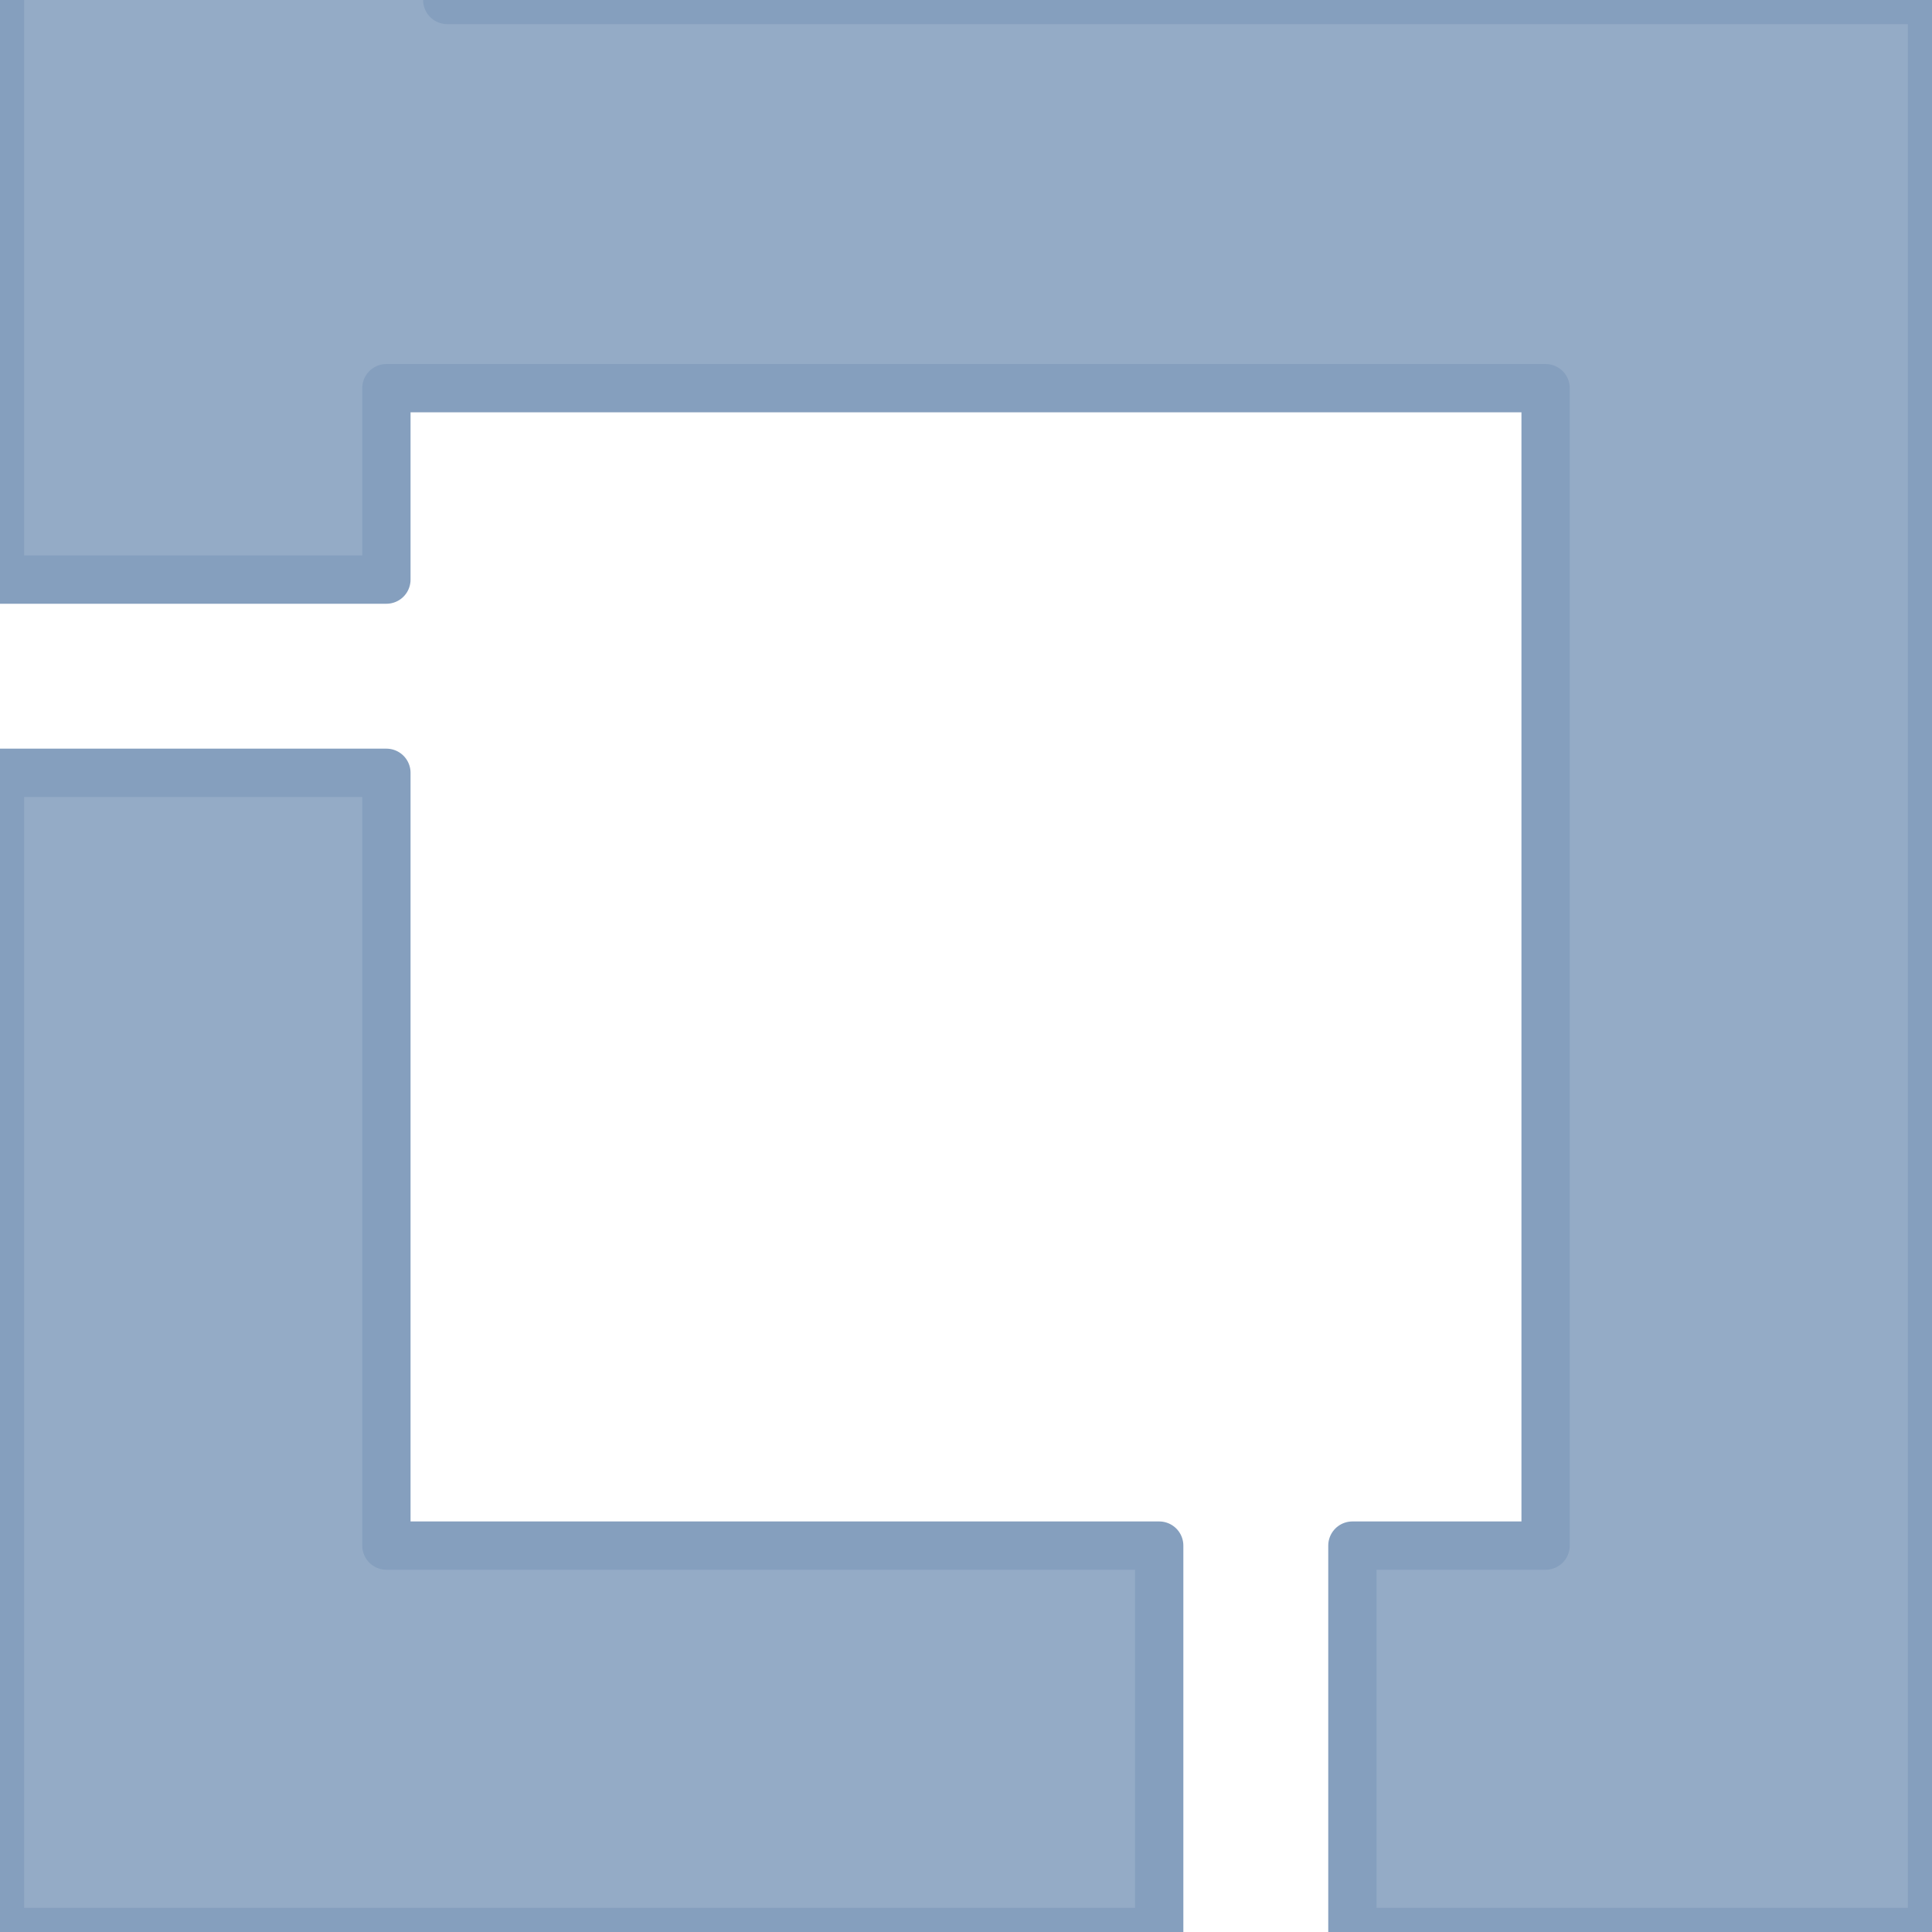
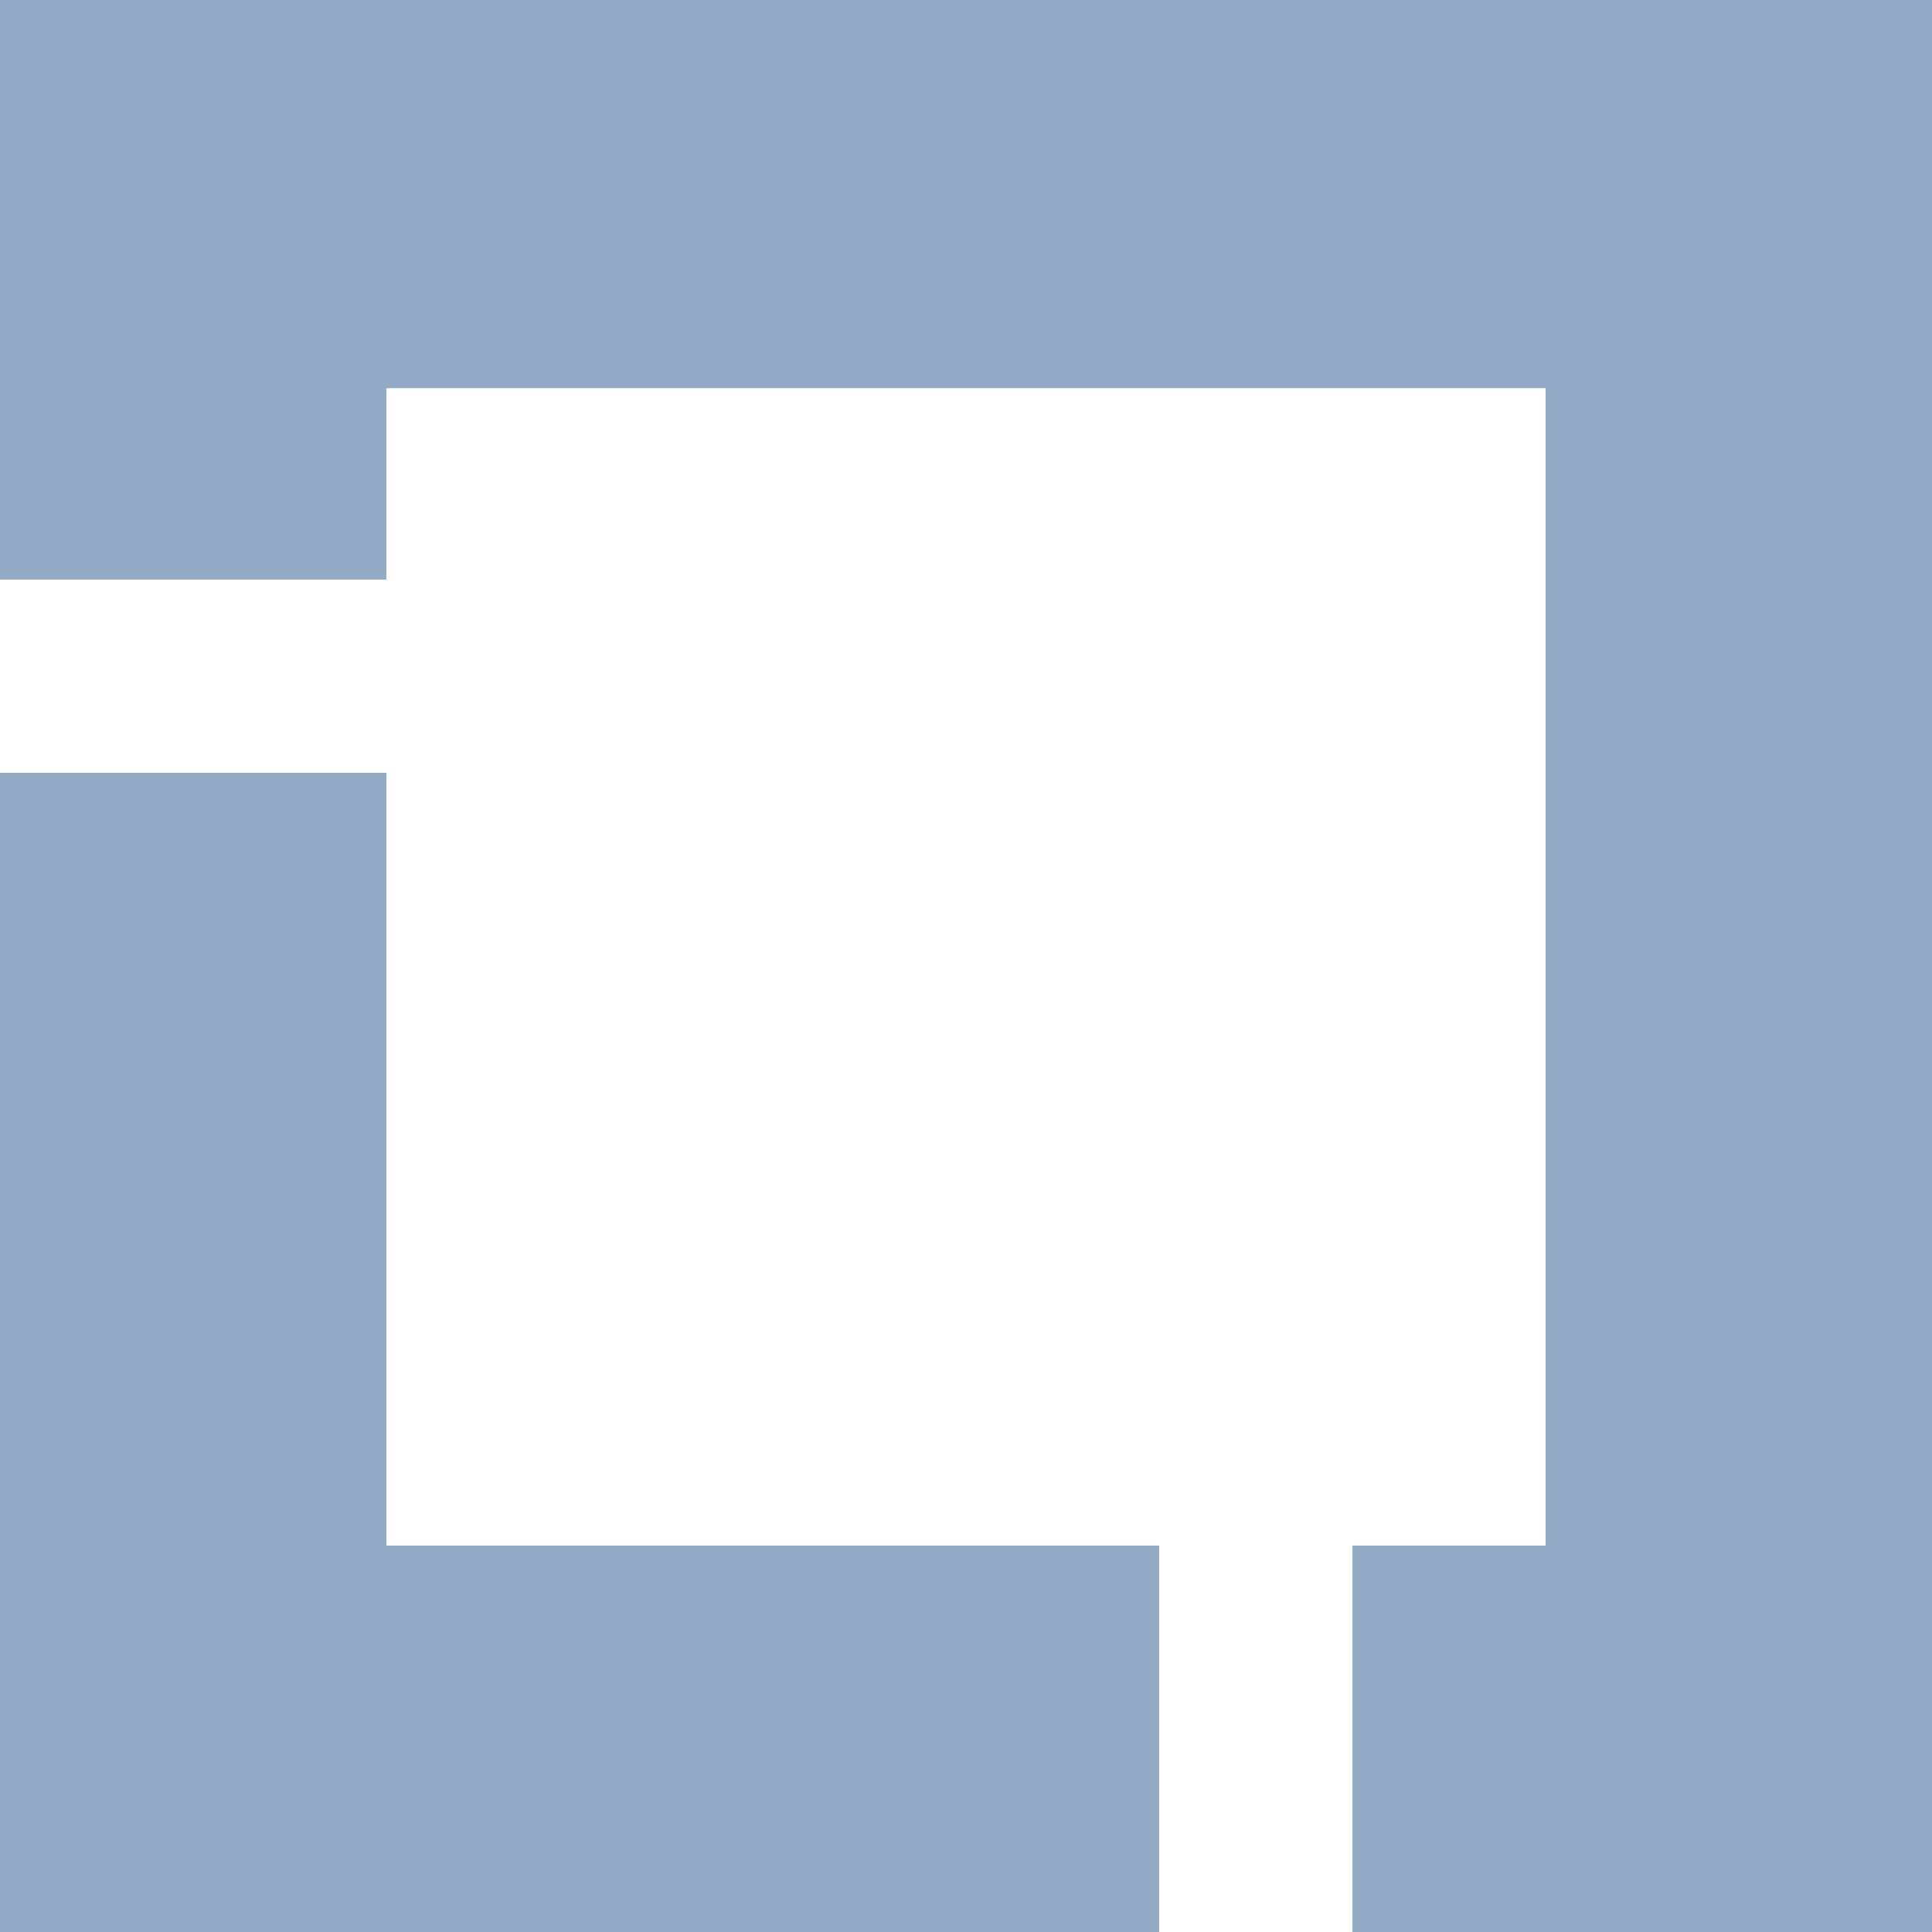
<svg xmlns="http://www.w3.org/2000/svg" viewBox="0 0 24 24" role="img" aria-label="Zephyr RTOS">
-   <style>@keyframes tss_zephyr_al{0%{opacity:0}4%,93%{opacity:1}99%,100%{opacity:0}}.tss_zephyr_al{animation:tss_zephyr_al 3.6s linear infinite}@keyframes tss_zephyr_fl{0%,42%{fill-opacity:.25}58%,100%{fill-opacity:1}}.tss_zephyr_fl{animation:tss_zephyr_fl 3.6s cubic-bezier(.22,1,.36,1) infinite}@keyframes tss_zephyr_tr{0%{stroke-dashoffset:100;stroke-opacity:1}44%{stroke-dashoffset:0;stroke-opacity:1}54%{stroke-opacity:1}64%,100%{stroke-opacity:0}}.tss_zephyr_tr{stroke-dasharray:100;animation:tss_zephyr_tr 3.6s cubic-bezier(.4,0,.2,1) infinite}@media (prefers-reduced-motion: reduce){.tss_zephyr_al,.tss_zephyr_fl,.tss_zephyr_tr{animation:none!important}.tss_zephyr_al{opacity:1!important}.tss_zephyr_fl{fill-opacity:1!important}.tss_zephyr_tr{stroke-opacity:0!important}}</style>
+   <style>@keyframes tss_zephyr_al{0%{opacity:0}5%,94%{opacity:1}99%,100%{opacity:0}}.tss_zephyr_al{animation:tss_zephyr_al 3.6s linear infinite}@keyframes tss_zephyr_mv{0%{transform:rotate(-9deg) scale(0.95)}42%{transform:rotate(6deg) scale(1.05)}56%,100%{transform:rotate(0) scale(1)}}.tss_zephyr_mv{transform-box:fill-box;transform-origin:50% 50%;animation:tss_zephyr_mv 3.6s cubic-bezier(.22,1,.36,1) infinite}@media (prefers-reduced-motion: reduce){.tss_zephyr_al,.tss_zephyr_mv{animation:none!important}.tss_zephyr_al{opacity:1!important}.tss_zephyr_mv{transform:none!important}}</style>
  <g class="tss_zephyr_al">
-     <g class="tss_zephyr_fl">
+     <g class="tss_zephyr_mv">
      <g transform="translate(0 0) scale(1)">
        <path fill="#94ABC6" fill-rule="evenodd" d="M4.8 19.2h9.6V24H0V9.6h4.8v9.6zM0 0v7.2h4.8V4.822h14.4V19.2h-2.4V24H24V0H0z" />
      </g>
    </g>
-     <path class="tss_zephyr_tr" pathLength="100" fill="none" stroke="#859FBE" stroke-width=".6" stroke-linecap="round" stroke-linejoin="round" transform="translate(0 0) scale(1)" d="M4.8 19.2h9.6V24H0V9.6h4.8v9.6zM0 0v7.2h4.8V4.822h14.4V19.2h-2.4V24H24V0H0z" />
  </g>
</svg>
